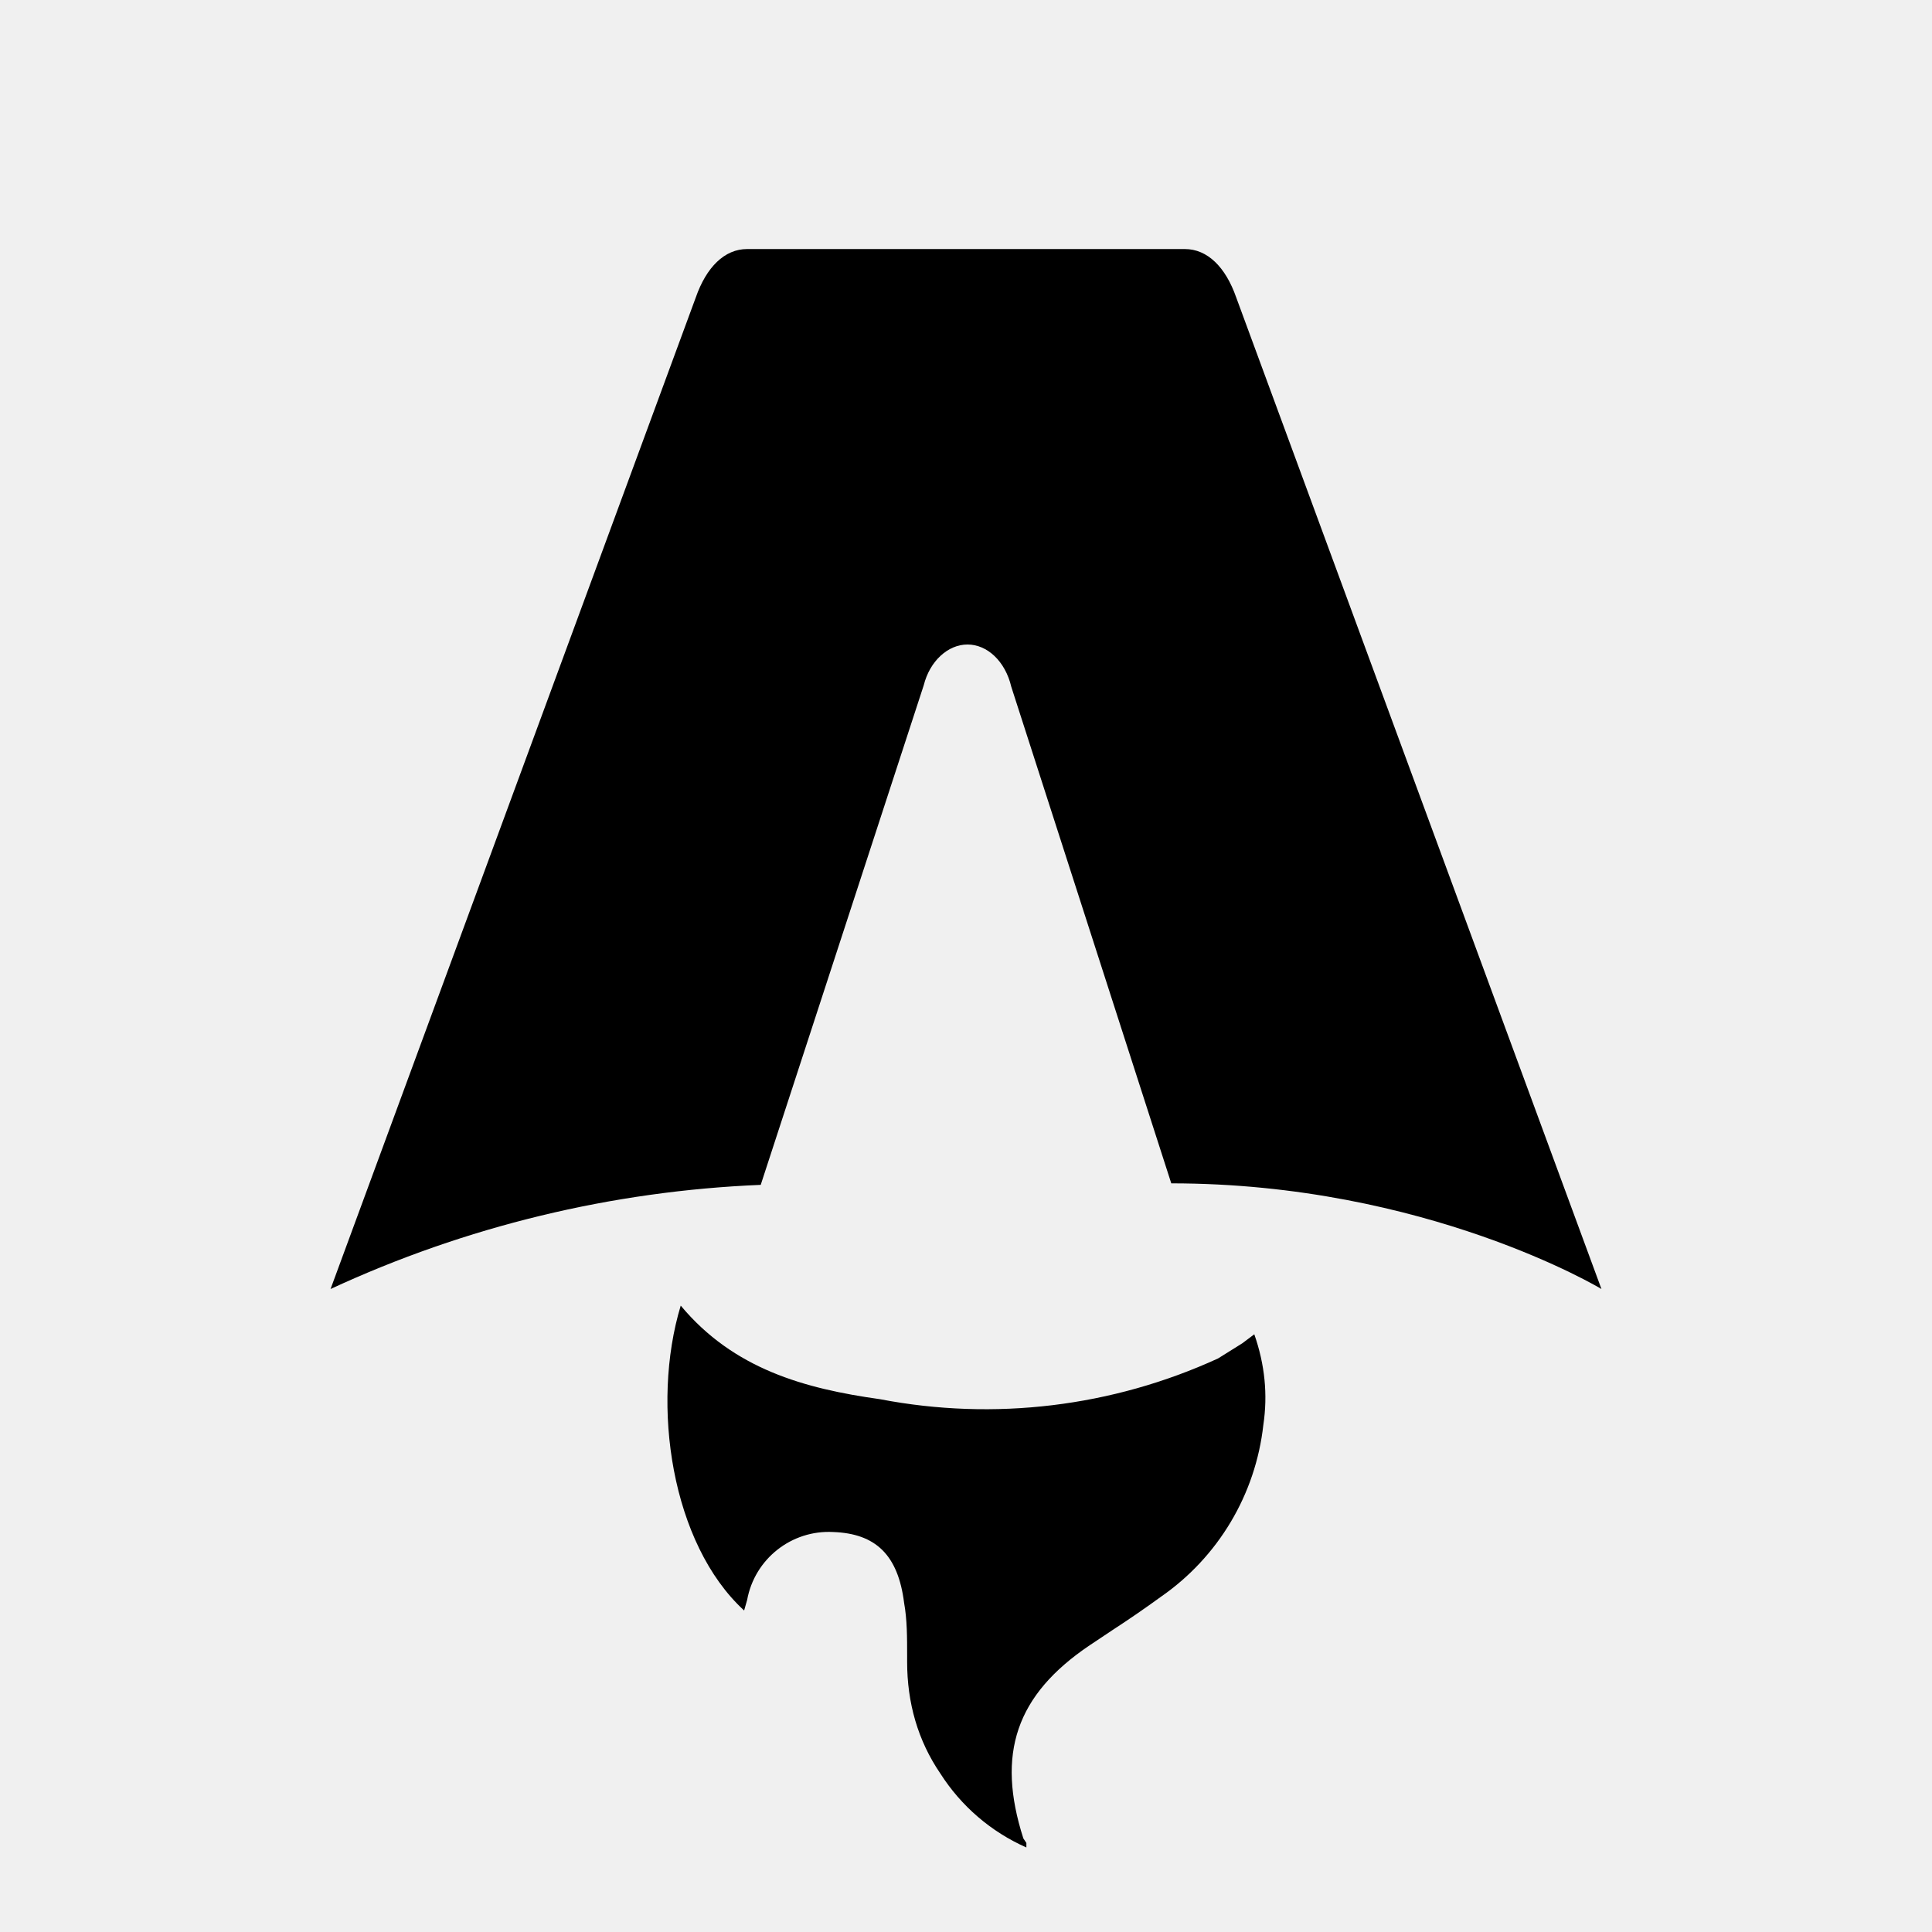
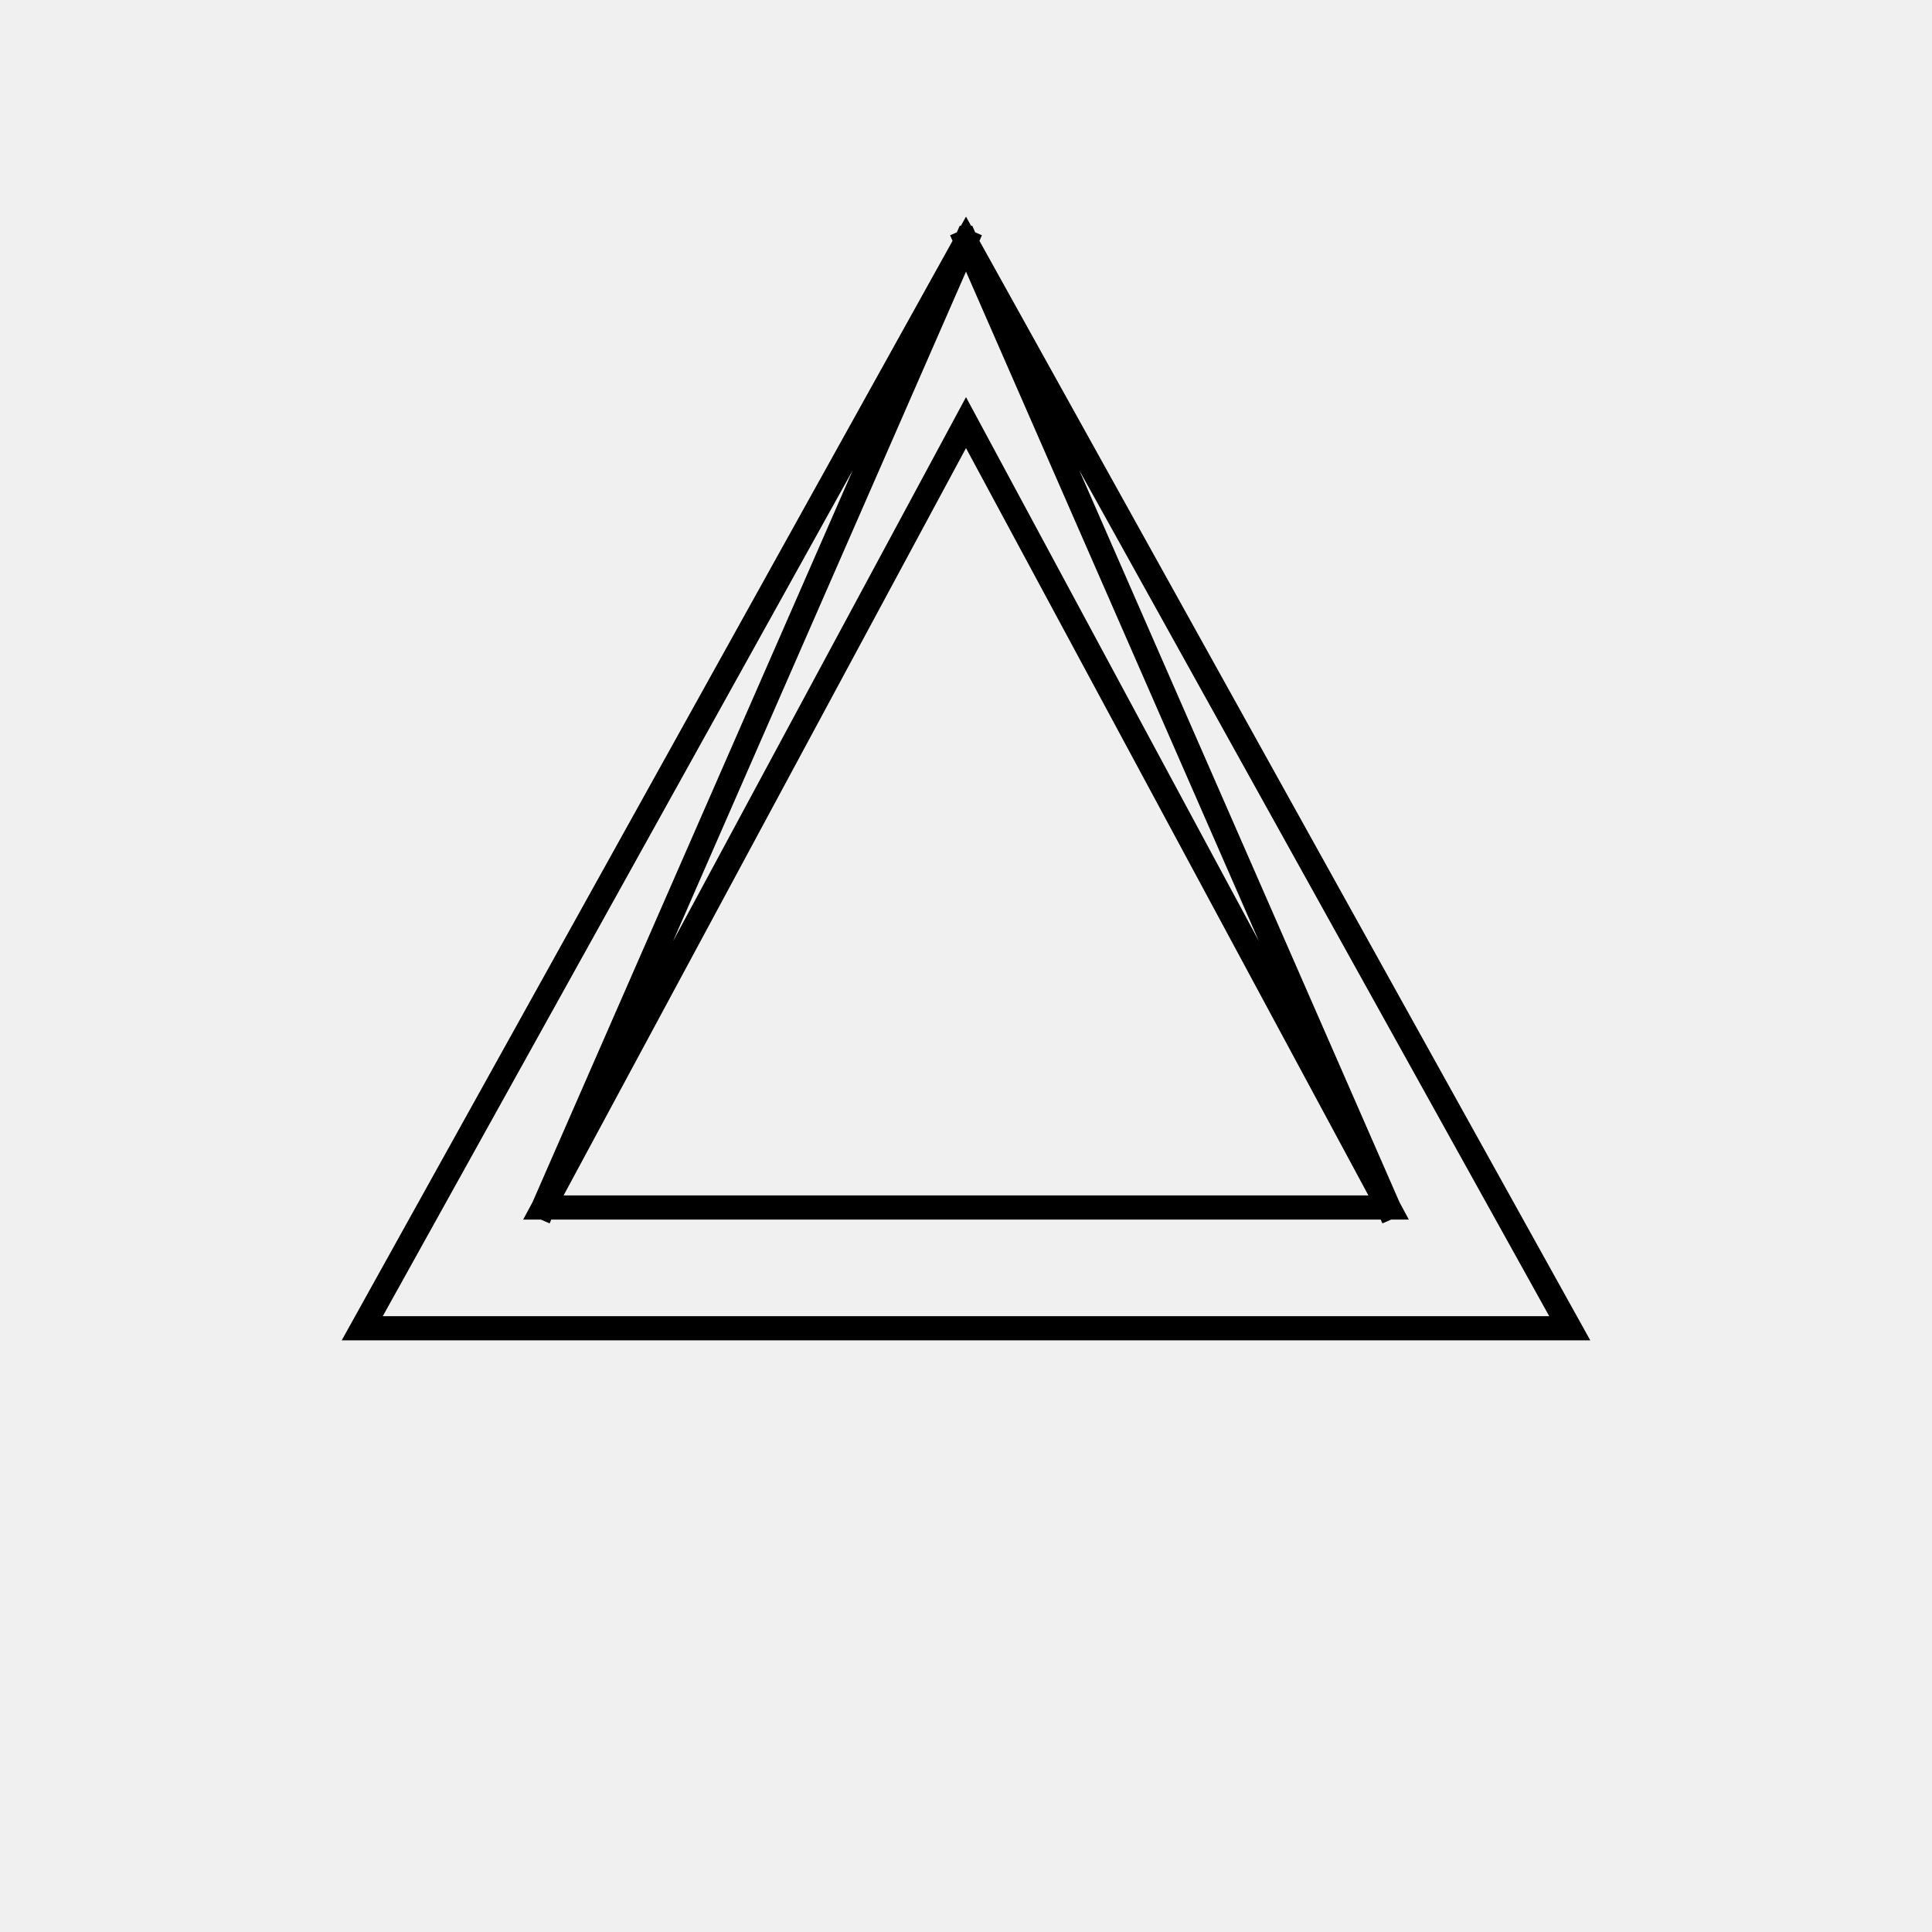
- <svg xmlns="http://www.w3.org/2000/svg" fill="none" viewBox="0 0 128 128">
-   <path d="M50.4 78.5a75.1 75.1 0 0 0-28.5 6.9l24.2-65.7c.7-2 1.9-3.2 3.4-3.2h29c1.5 0 2.7 1.2 3.4 3.2l24.2 65.7s-11.6-7-28.5-7L67 45.5c-.4-1.7-1.6-2.8-2.9-2.8-1.3 0-2.5 1.1-2.9 2.7L50.4 78.5Zm-1.1 28.2Zm-4.2-20.2c-2 6.6-.6 15.8 4.2 20.2a17.5 17.5 0 0 1 .2-.7 5.5 5.5 0 0 1 5.7-4.5c2.8.1 4.3 1.5 4.7 4.7.2 1.1.2 2.3.2 3.5v.4c0 2.7.7 5.2 2.2 7.4a13 13 0 0 0 5.7 4.9v-.3l-.2-.3c-1.8-5.6-.5-9.5 4.4-12.8l1.5-1a73 73 0 0 0 3.2-2.2 16 16 0 0 0 6.8-11.4c.3-2 .1-4-.6-6l-.8.6-1.6 1a37 37 0 0 1-22.4 2.7c-5-.7-9.7-2-13.2-6.2Z" />
-   <style>
-         path { fill: #000; }
-         @media (prefers-color-scheme: dark) {
-             path { fill: #FFF; }
-         }
-     </style>
+ <svg xmlns="http://www.w3.org/2000/svg" viewBox="0 0 160 160" fill="none" stroke="currentColor" stroke-width="2" stroke-linecap="square" stroke-linejoin="miter" vector-effect="non-scaling-stroke" shape-rendering="geometricPrecision" role="img" aria-label="GoldShore Penrose favicon">
+   <path d="M80 20 L30 110 L130 110 Z M80 35 L45 100 L115 100 Z M80 20 L115 100 M80 20 L45 100" />
</svg>
